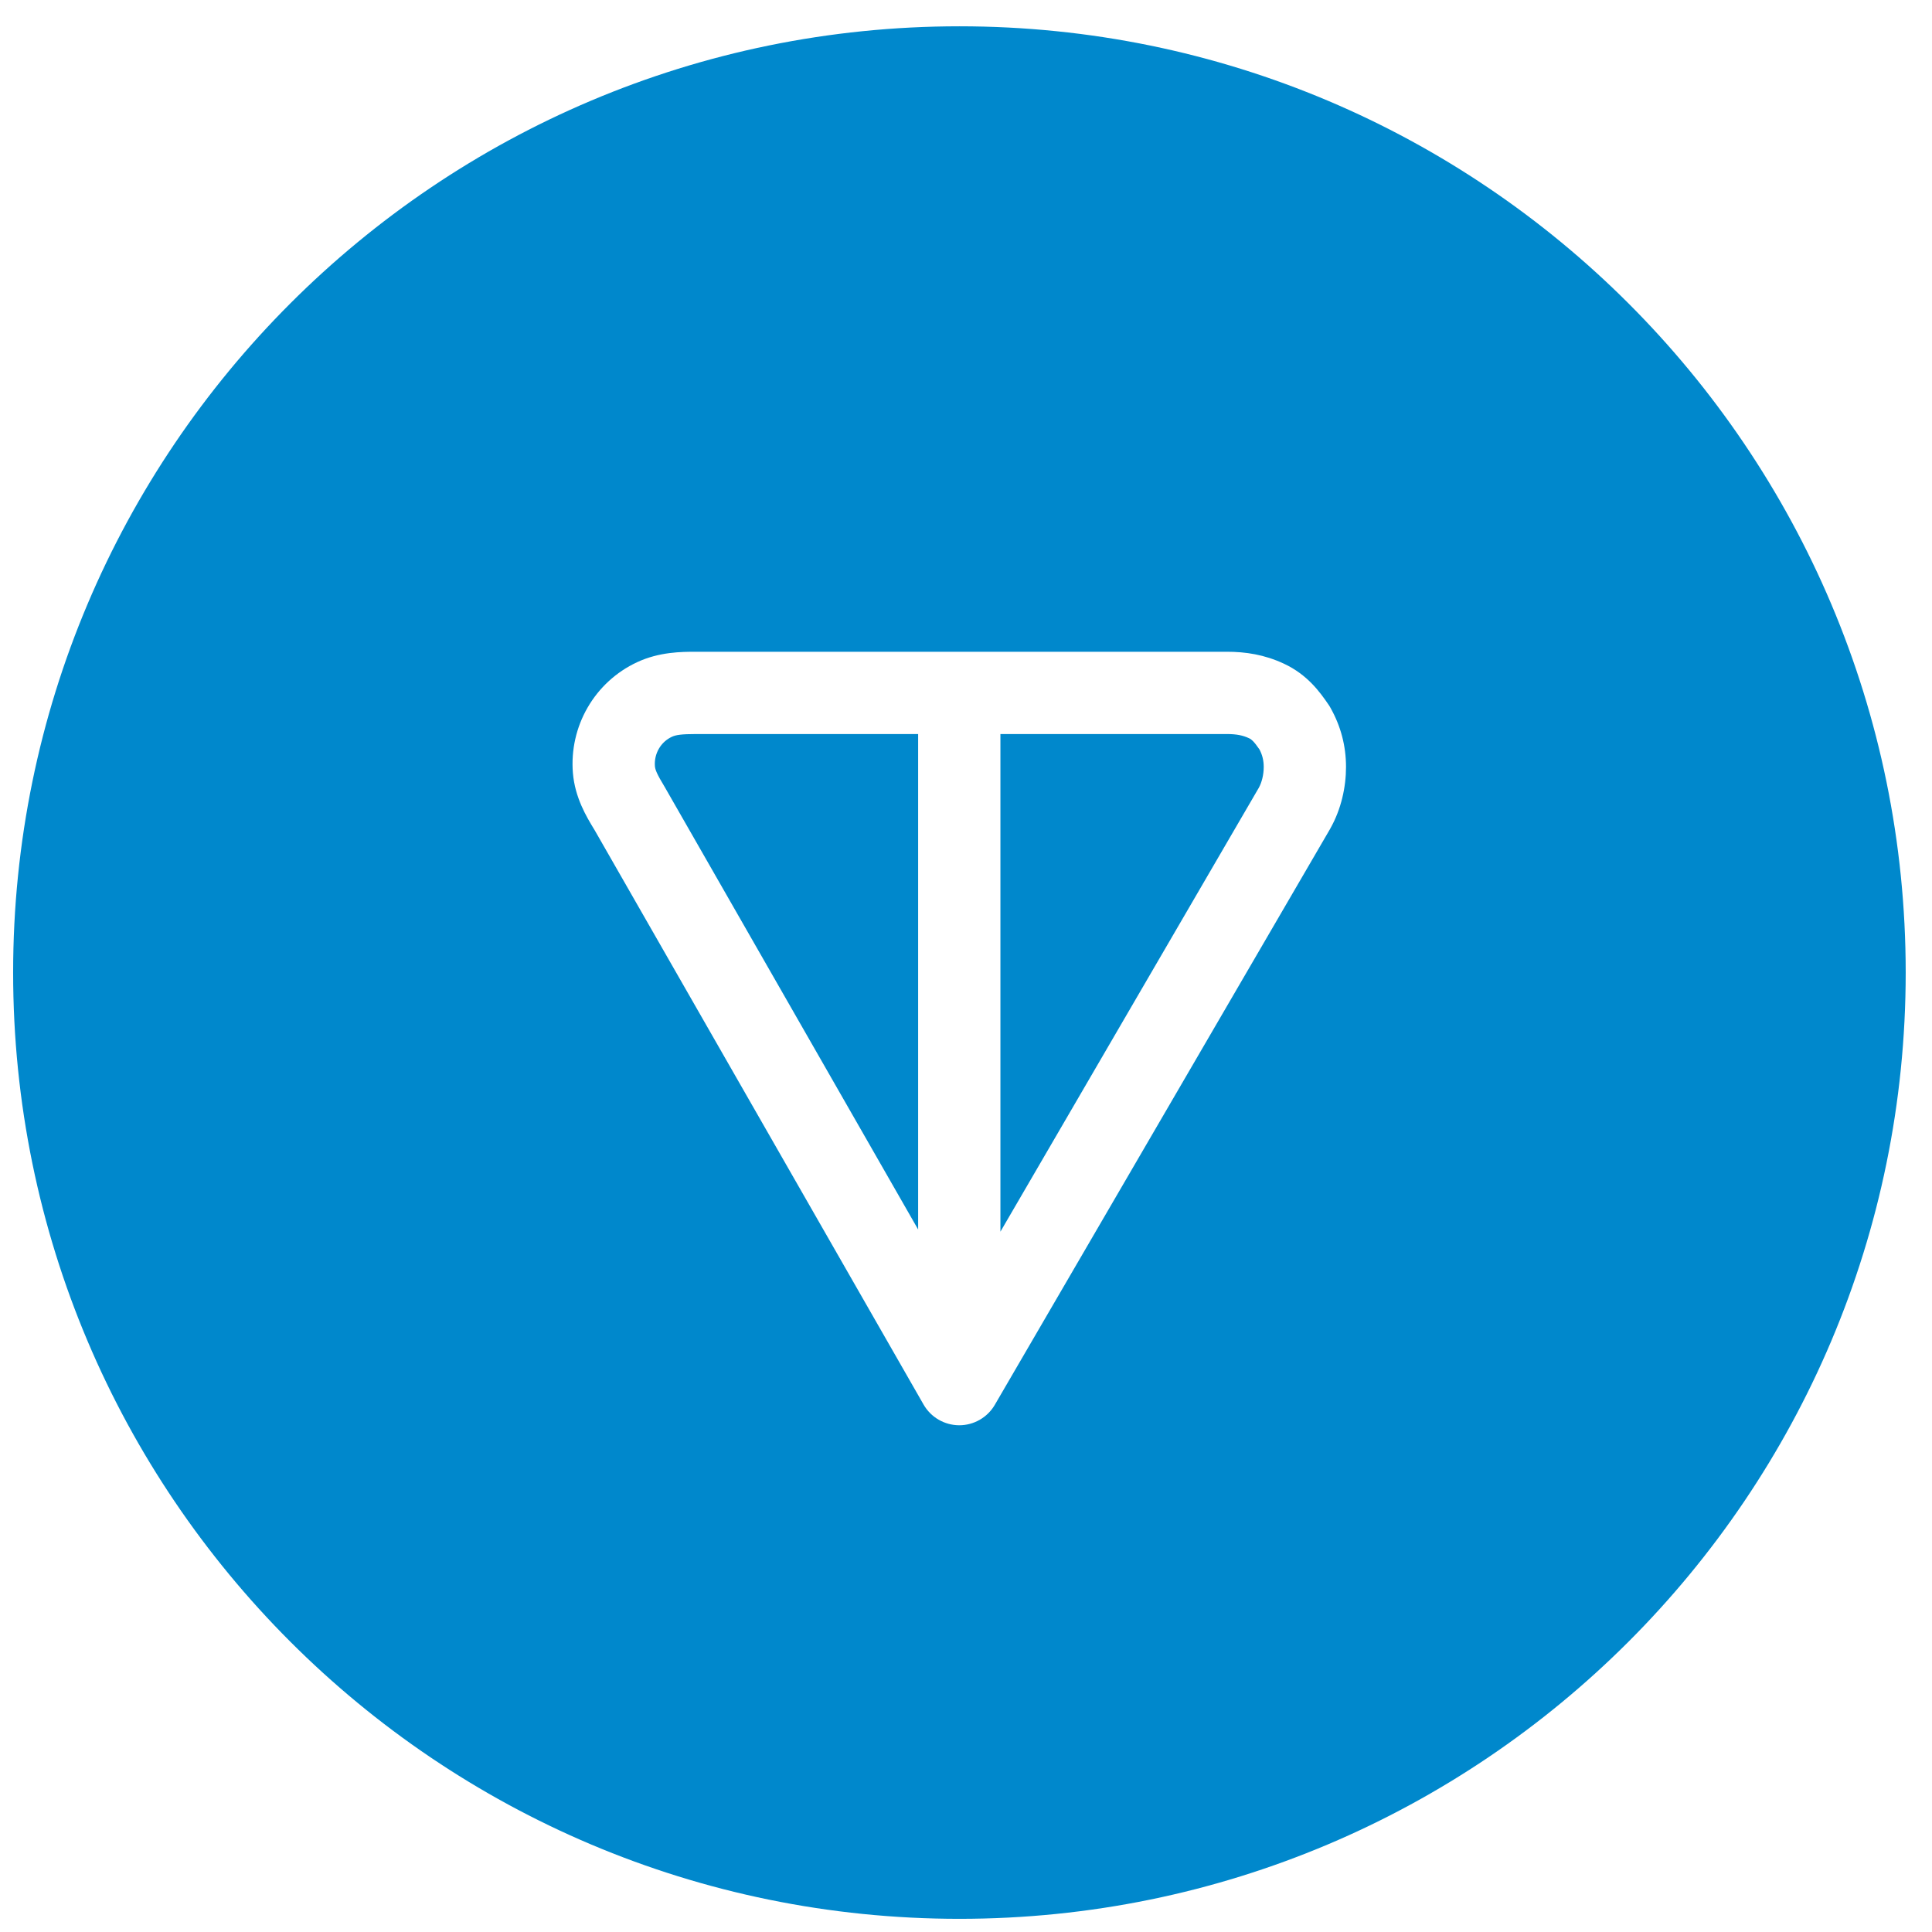
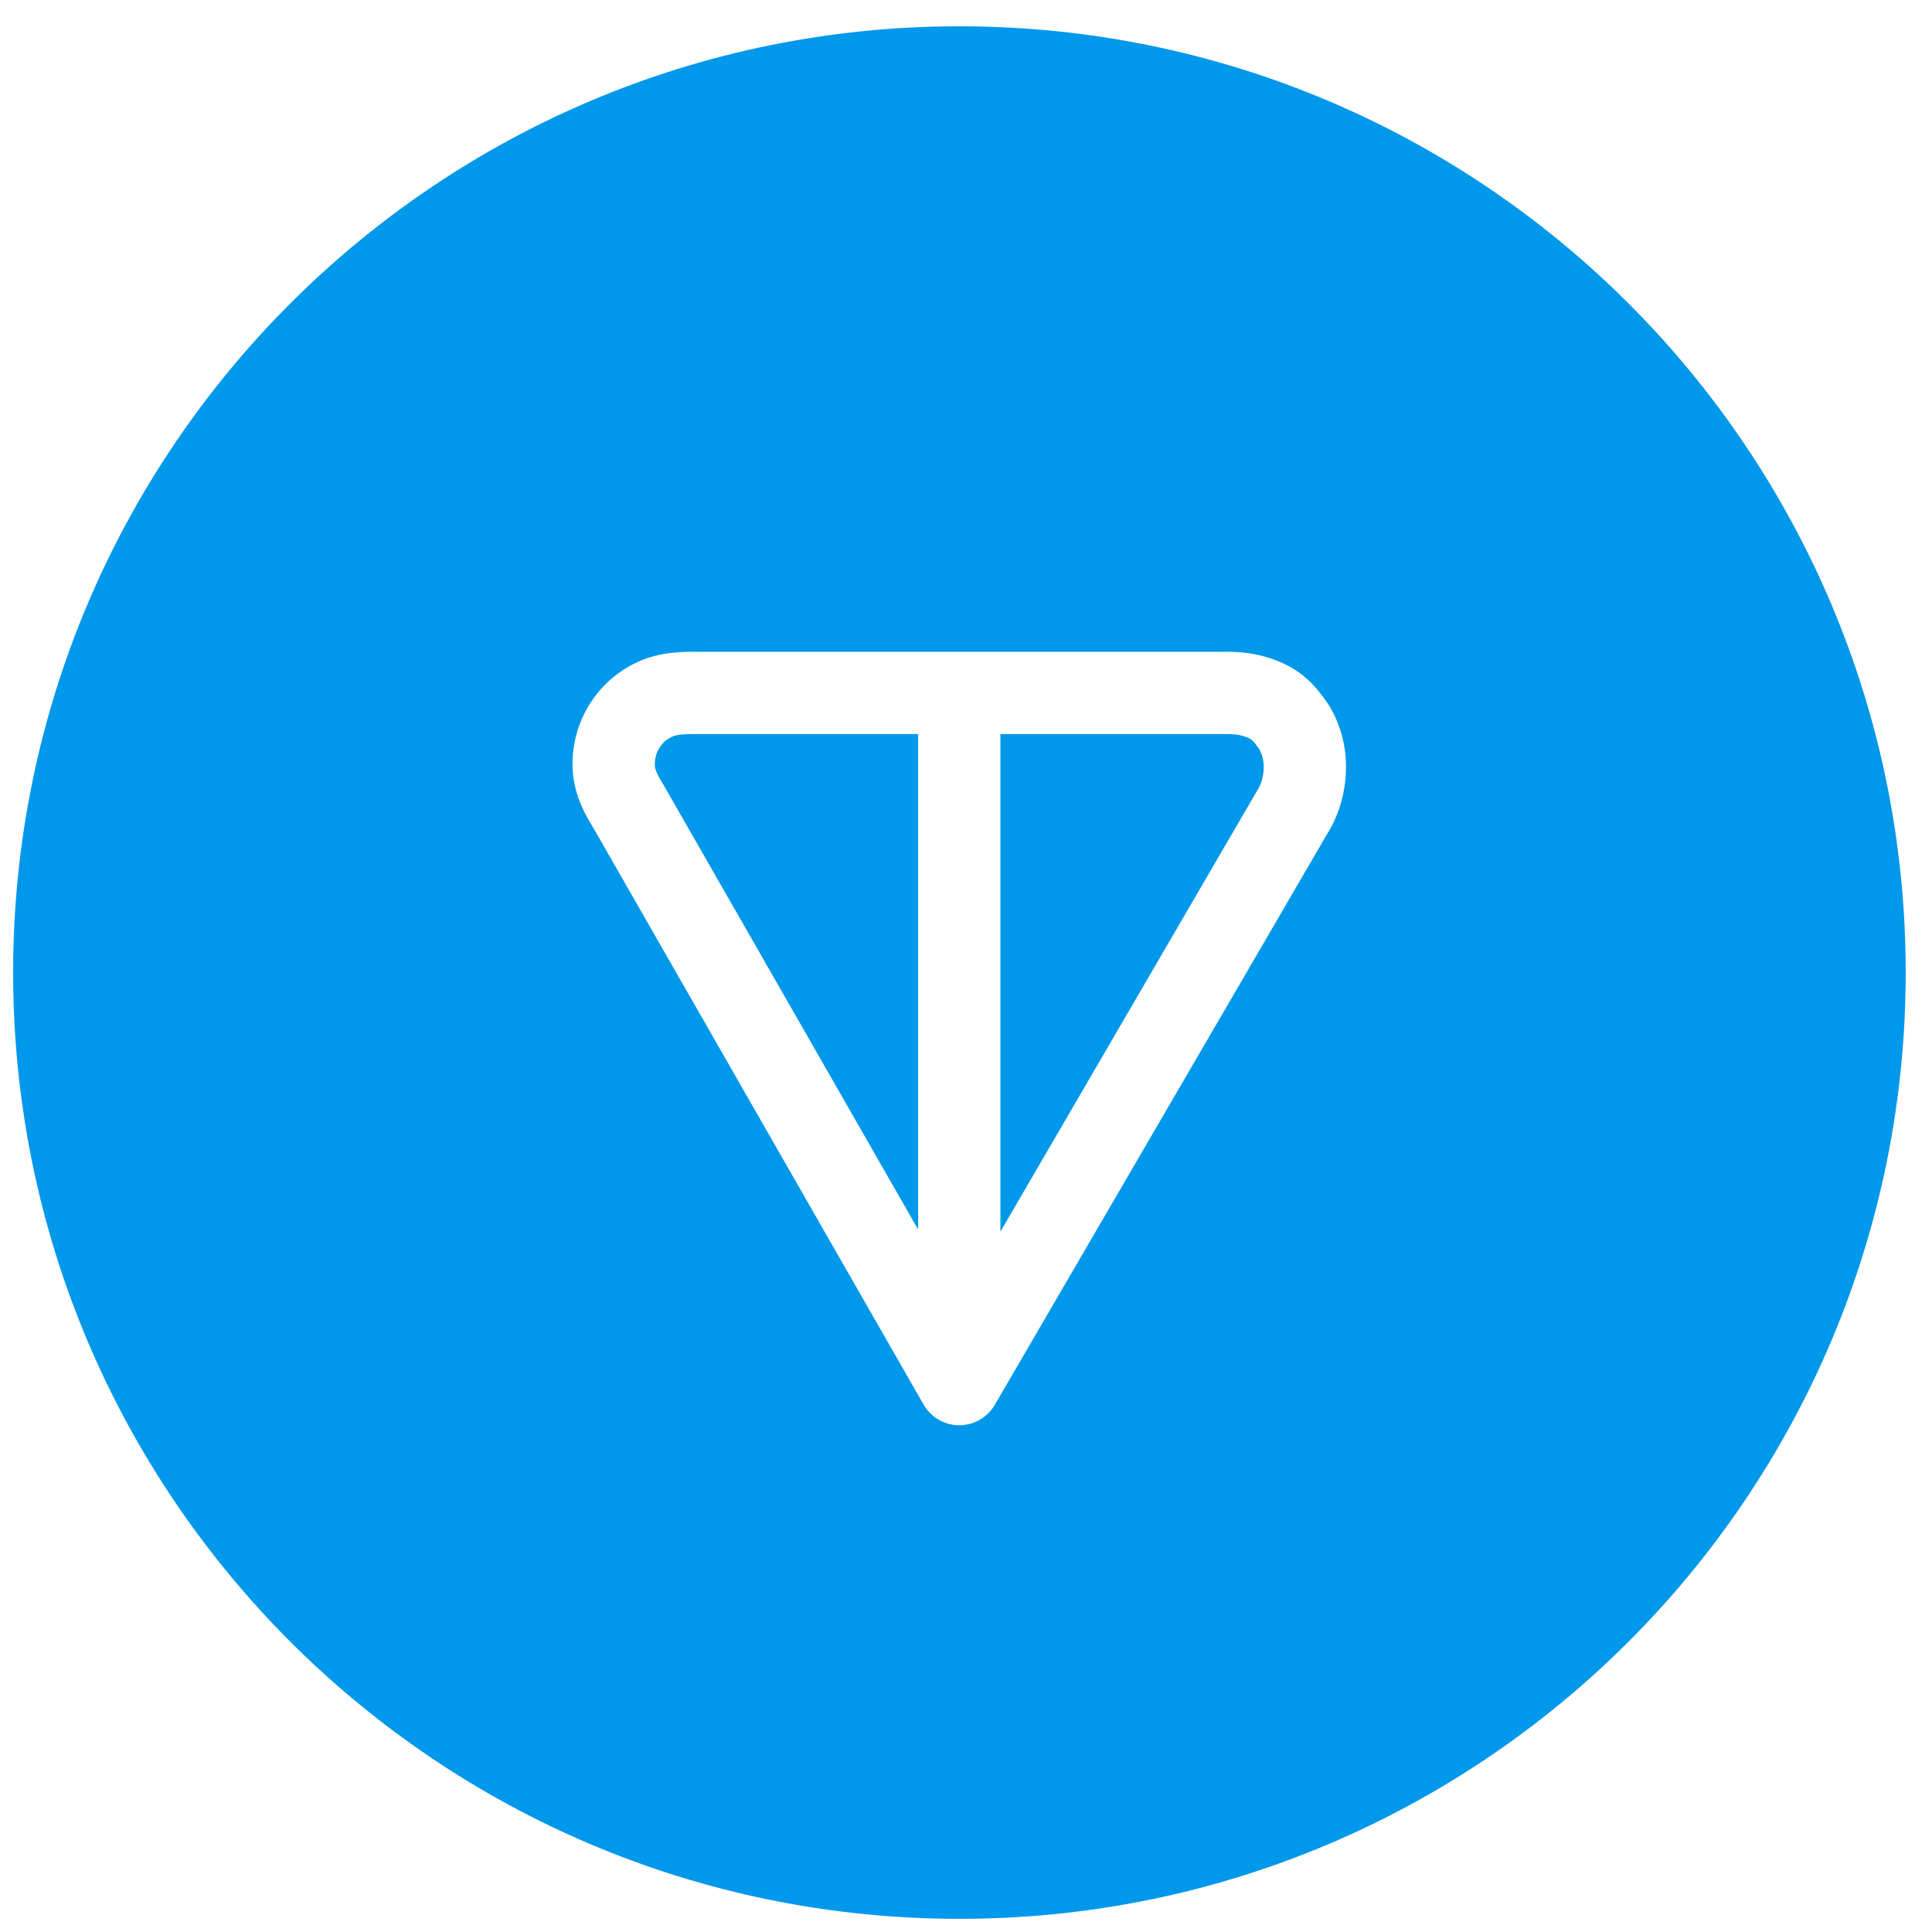
<svg xmlns="http://www.w3.org/2000/svg" width="49" height="49" viewBox="0 0 49 49" fill="none">
-   <path fill-rule="evenodd" clip-rule="evenodd" d="M48.333 24.666C48.333 37.921 37.588 48.666 24.333 48.666C11.078 48.666 0.333 37.921 0.333 24.666C0.333 11.412 11.078 0.667 24.333 0.667C37.588 0.667 48.333 11.412 48.333 24.666ZM31.112 16.53H17.651C17.291 16.53 16.72 16.532 16.156 16.796C15.63 17.041 15.193 17.443 14.903 17.945C14.613 18.447 14.483 19.026 14.53 19.603C14.582 20.232 14.877 20.719 15.069 21.034L15.076 21.045L23.424 35.623C23.609 35.946 23.953 36.146 24.326 36.148C24.698 36.149 25.044 35.951 25.231 35.629L33.736 21.021L33.743 21.007C34.016 20.521 34.138 19.964 34.138 19.452C34.138 18.914 34.004 18.413 33.743 17.95C33.729 17.923 33.712 17.897 33.695 17.872C33.474 17.548 33.158 17.11 32.562 16.832C32.064 16.6 31.588 16.53 31.112 16.53ZM17.651 18.617H23.286V31.183L16.88 19.997C16.878 19.993 16.875 19.988 16.873 19.984C16.871 19.981 16.869 19.978 16.867 19.974C16.654 19.623 16.618 19.521 16.61 19.432C16.598 19.278 16.633 19.123 16.71 18.99C16.787 18.856 16.902 18.751 17.04 18.687C17.139 18.64 17.281 18.617 17.651 18.617ZM25.373 31.238V18.617H31.112C31.366 18.617 31.525 18.651 31.68 18.724C31.717 18.741 31.743 18.76 31.777 18.795C31.817 18.835 31.865 18.895 31.943 19.007C32.018 19.151 32.051 19.291 32.051 19.452C32.051 19.651 32.001 19.845 31.927 19.979L25.373 31.238Z" fill="#0088CC" />
+   <path fill-rule="evenodd" clip-rule="evenodd" d="M48.333 24.666C48.333 37.921 37.588 48.666 24.333 48.666C11.078 48.666 0.333 37.921 0.333 24.666C0.333 11.412 11.078 0.667 24.333 0.667C37.588 0.667 48.333 11.412 48.333 24.666ZM31.112 16.53H17.651C17.291 16.53 16.72 16.532 16.156 16.796C15.63 17.041 15.193 17.443 14.903 17.945C14.613 18.447 14.483 19.026 14.53 19.603C14.582 20.232 14.877 20.719 15.069 21.034L15.076 21.045L23.424 35.623C23.609 35.946 23.953 36.146 24.326 36.148C24.698 36.149 25.044 35.951 25.231 35.629L33.736 21.021L33.743 21.007C34.016 20.521 34.138 19.964 34.138 19.452C34.138 18.914 34.004 18.413 33.743 17.95C33.729 17.923 33.712 17.897 33.695 17.872C33.474 17.548 33.158 17.11 32.562 16.832C32.064 16.6 31.588 16.53 31.112 16.53ZM17.651 18.617H23.286V31.183L16.88 19.997C16.878 19.993 16.875 19.988 16.873 19.984C16.871 19.981 16.869 19.978 16.867 19.974C16.654 19.623 16.618 19.521 16.61 19.432C16.598 19.278 16.633 19.123 16.71 18.99C16.787 18.856 16.902 18.751 17.04 18.687C17.139 18.64 17.281 18.617 17.651 18.617ZM25.373 31.238V18.617H31.112C31.366 18.617 31.525 18.651 31.68 18.724C31.717 18.741 31.743 18.76 31.777 18.795C31.817 18.835 31.865 18.895 31.943 19.007C32.018 19.151 32.051 19.291 32.051 19.452C32.051 19.651 32.001 19.845 31.927 19.979L25.373 31.238Z" fill="#0098EA" />
</svg>
